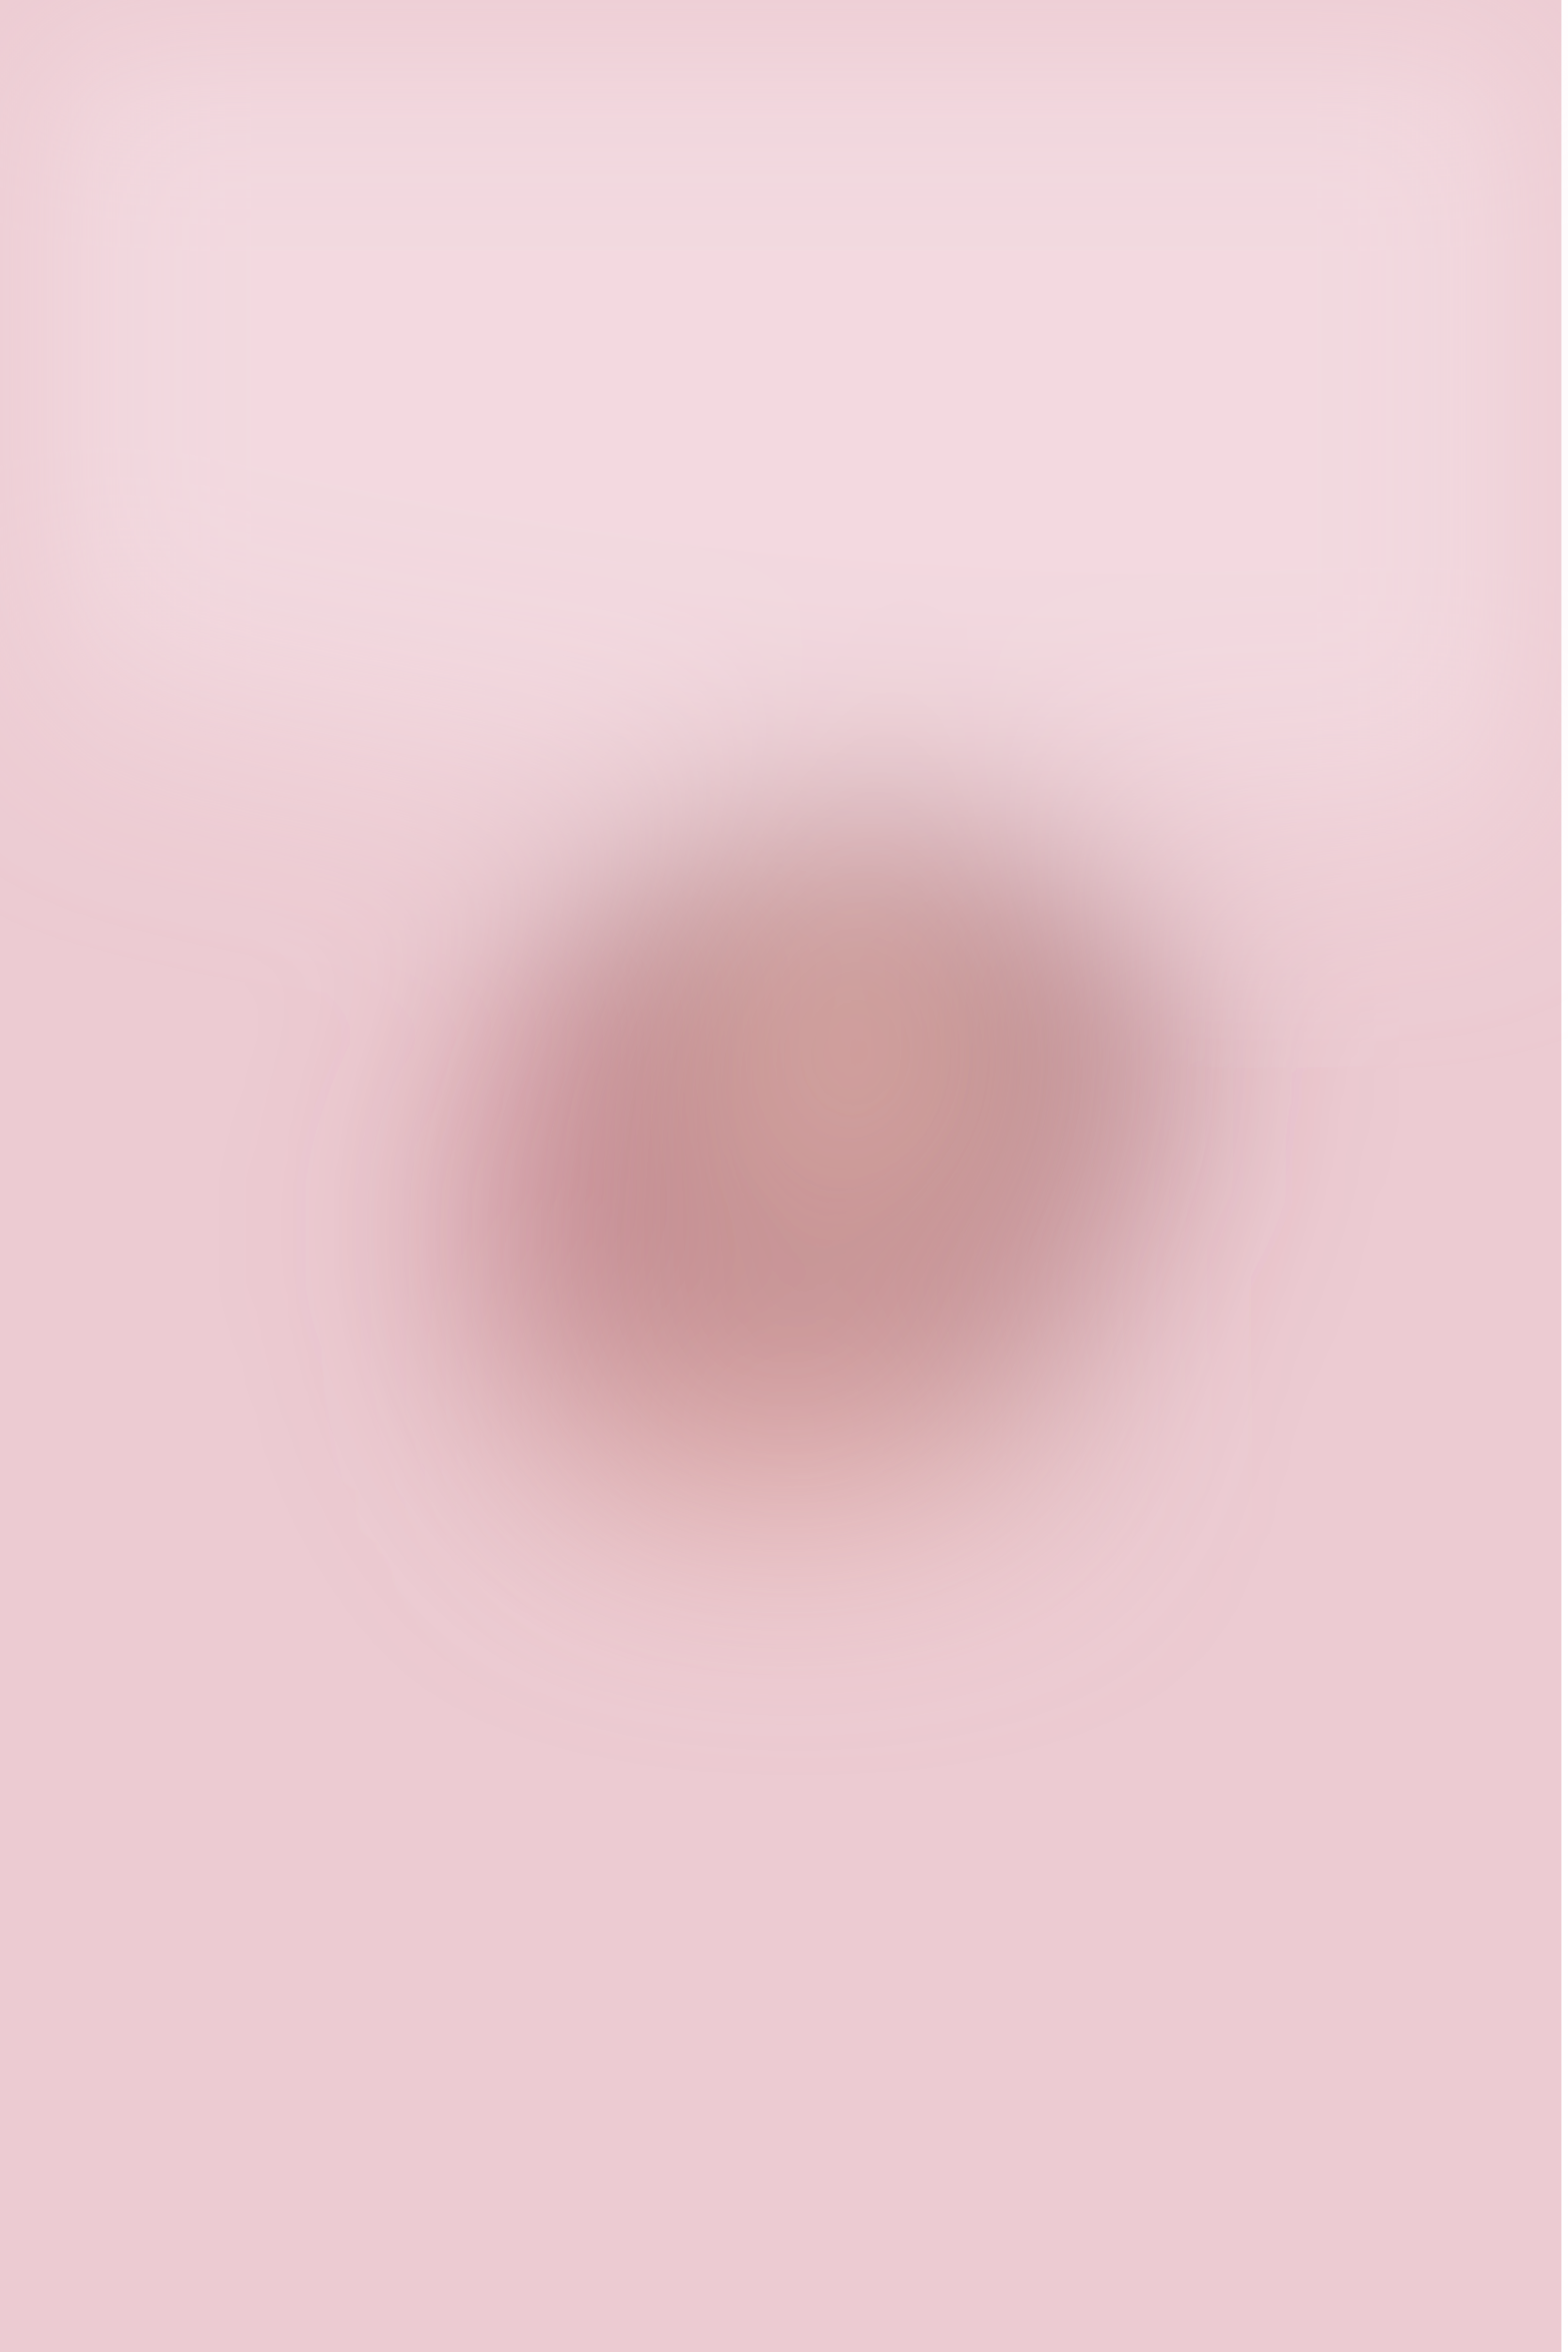
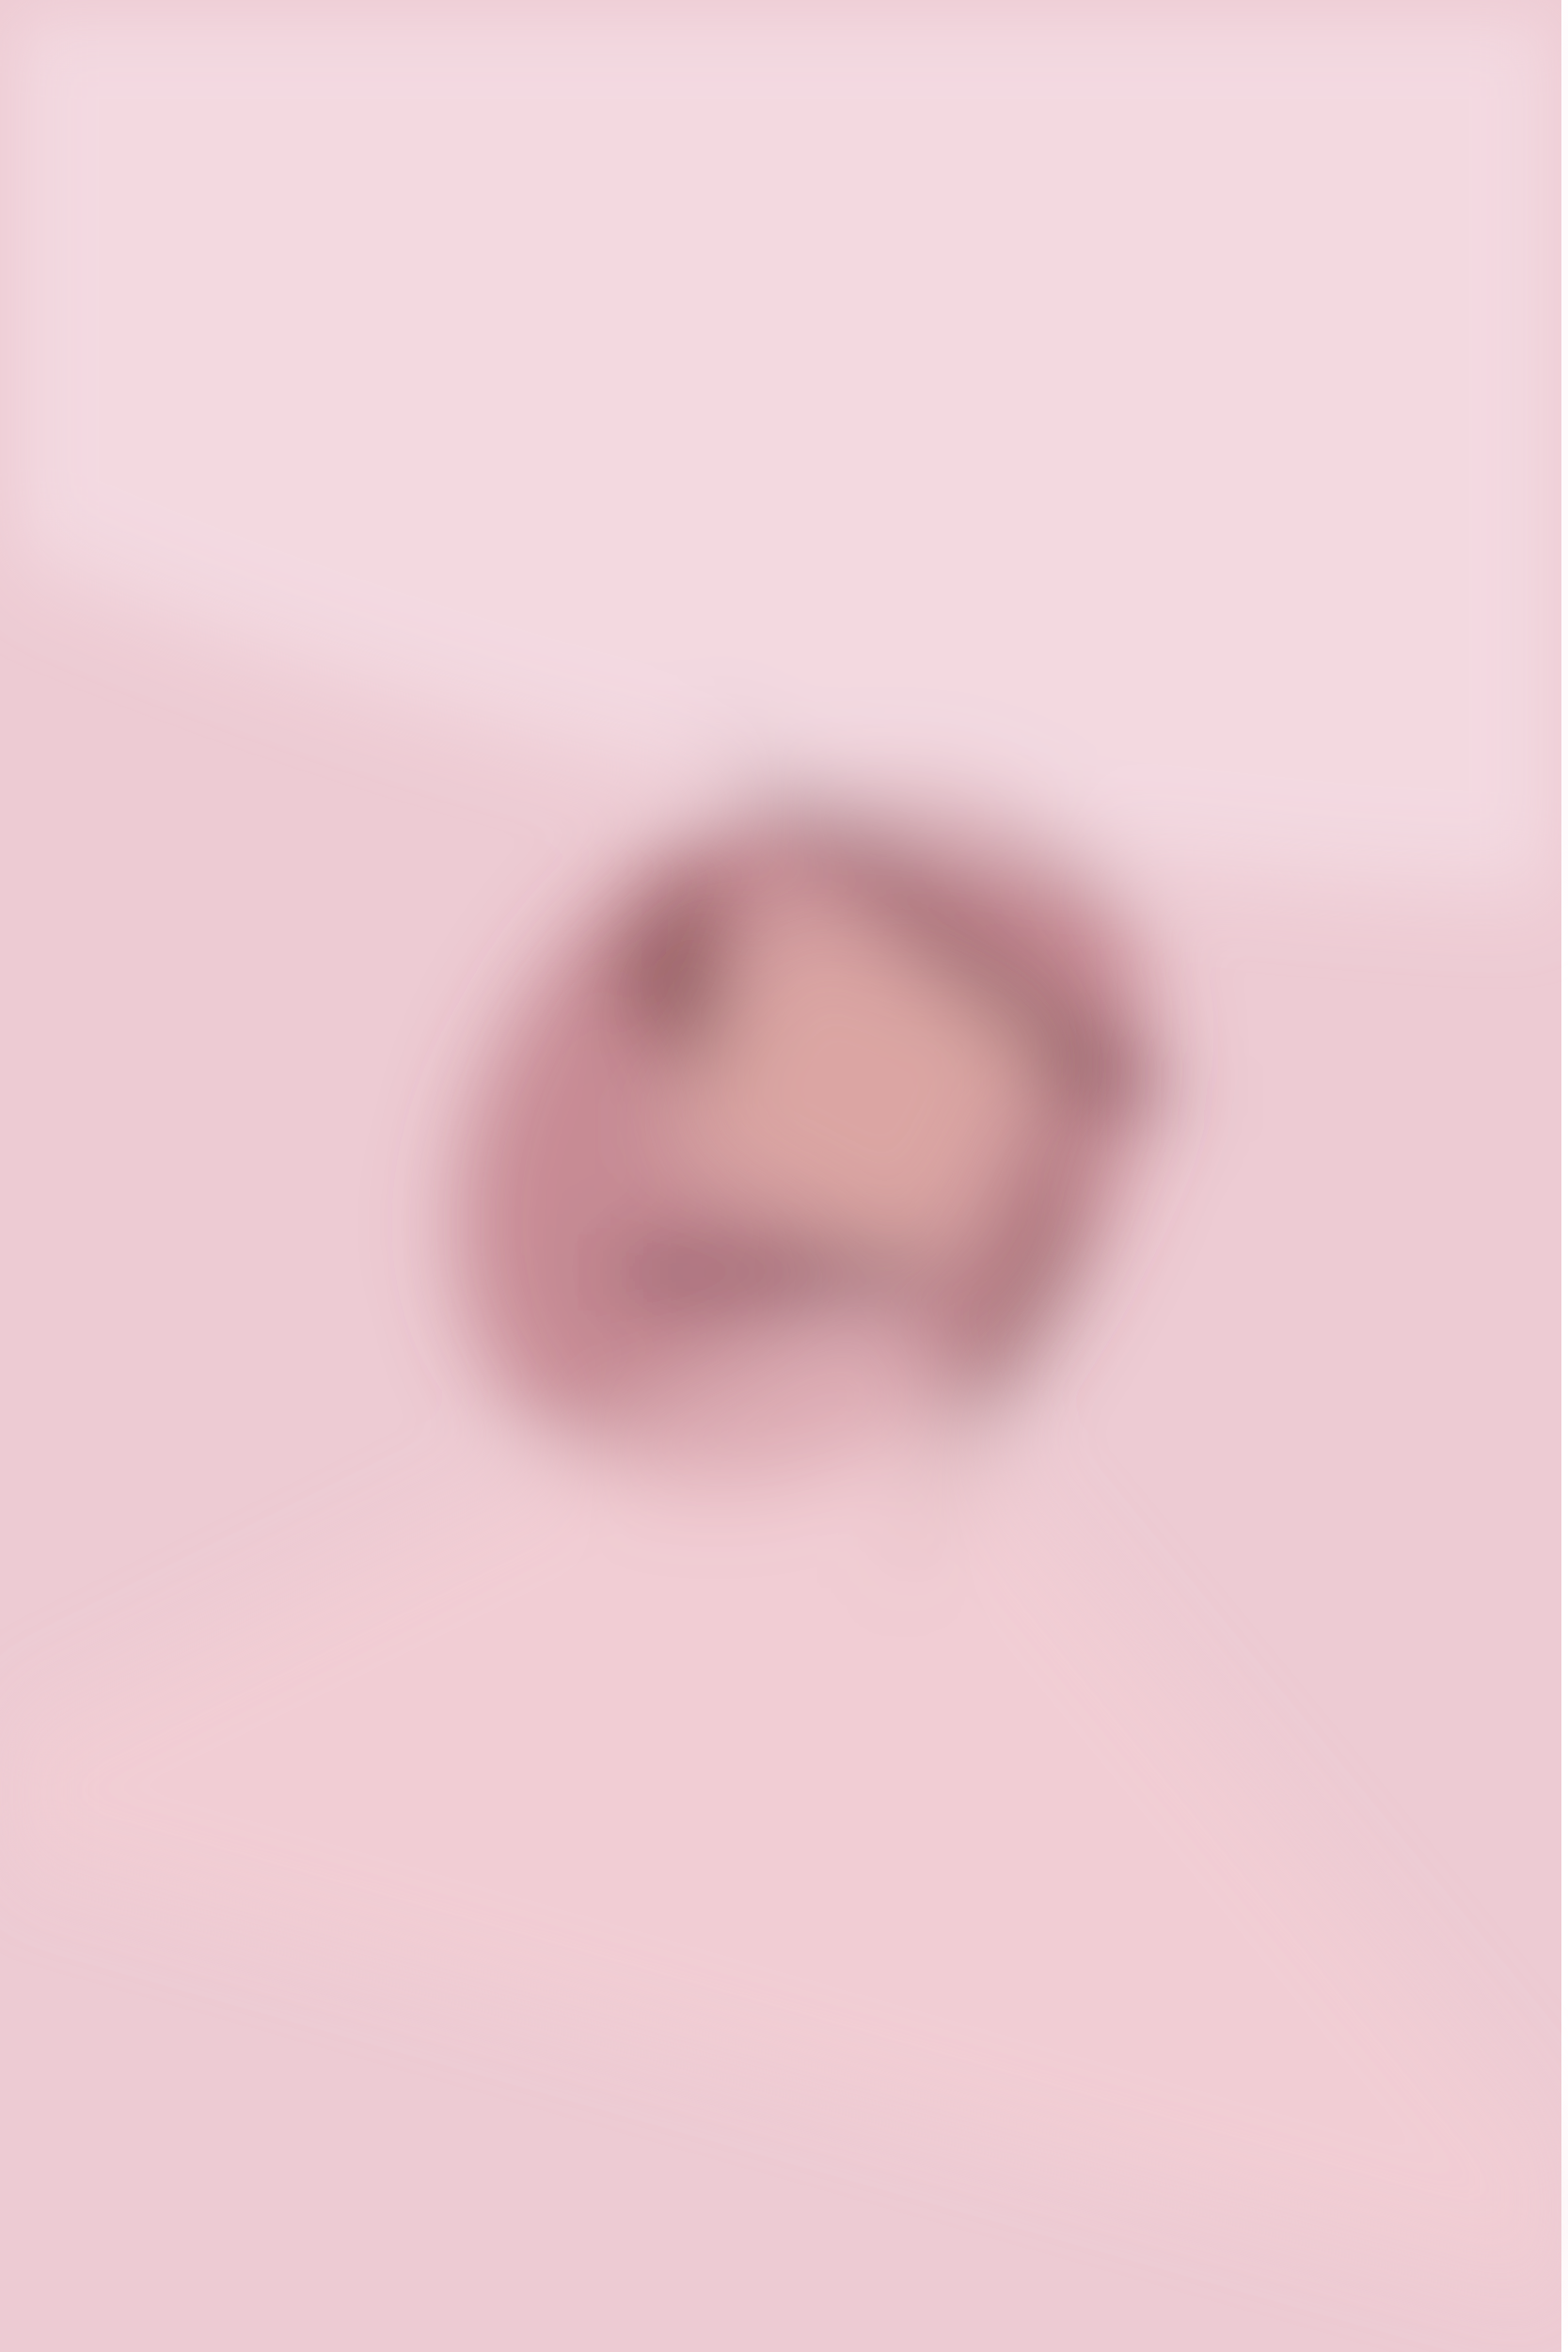
<svg xmlns="http://www.w3.org/2000/svg" viewBox="0 0 2000 3000">
-   <filter id="b">
-     <feGaussianBlur stdDeviation="12" />
+   <filter id="c">
+     <feGaussianBlur stdDeviation="55" />
  </filter>
-   <path fill="#eccbd2" d="M0 0h1992v3000H0z" />
-   <g filter="url(#b)" transform="translate(5.9 5.9) scale(11.71875)" fill-opacity=".5">
-     <ellipse fill="#a34c53" rx="1" ry="1" transform="matrix(27.19516 -33.07217 25.25652 20.76838 87.4 123.9)" />
-     <ellipse fill="#fae8ef" rx="1" ry="1" transform="rotate(-177.1 53.5 17.7) scale(164.1435 50.34742)" />
-     <path fill="#2a000f" d="M82 85l36.3 34.2-9.4 9 18.8-10.9z" />
-     <path d="M63.5 135.2l33 .6v3l-33-.6z" />
-     <path fill="#552323" d="M65.3 109.5l8.4 9.2 5.6-25-5.2-.6z" />
-     <path fill="#f4ccbc" d="M83 89l-3 46 32-16z" />
-     <ellipse fill="#eebcb4" cx="87" cy="157" rx="27" ry="9" />
-     <path fill="#724447" d="M99.5 164.4l-.2-4.7 13-8.2 5.4-42.4z" />
+   <path fill="#edcbd3" d="M0 0h1992v3000H0z" />
+   <g filter="url(#c)" fill-opacity=".5">
+     <ellipse fill="#a34d55" fill-opacity=".5" rx="1" ry="1" transform="matrix(336.855 -373.3014 286.4096 258.4467 1024.4 1444.8)" />
+     <ellipse fill="#fae9f0" fill-opacity=".5" rx="1" ry="1" transform="matrix(143.4552 -661.0642 1935.422 419.9991 1139.3 356.2)" />
+     <path fill="#4d1b29" fill-opacity=".5" d="M1379.2 1410.6l137.8 1.6-638.6-518 530.2 558.9z" />
+     <path fill="#1b0016" fill-opacity=".5" d="M779.3 1599.6h421.9v46.9H779.3z" />
+     <path fill="#714446" fill-opacity=".5" d="M1353 1407.5l18.8 176-14.9 67.1-225.6 391z" />
+     <path fill="#f6d1d6" fill-opacity=".5" d="M1087.9 1654l128-37.5L-181.6 2312l2355.4 669.8z" />
+     <path fill="#4c191b" fill-opacity=".5" d="M779.3 1248l140.6 152.4-11.7-339.9z" />
+     <path fill="#f1c0b5" fill-opacity=".5" d="M1332 1325l-149 292.3-323.6-165 149-292.3z" />
  </g>
</svg>
